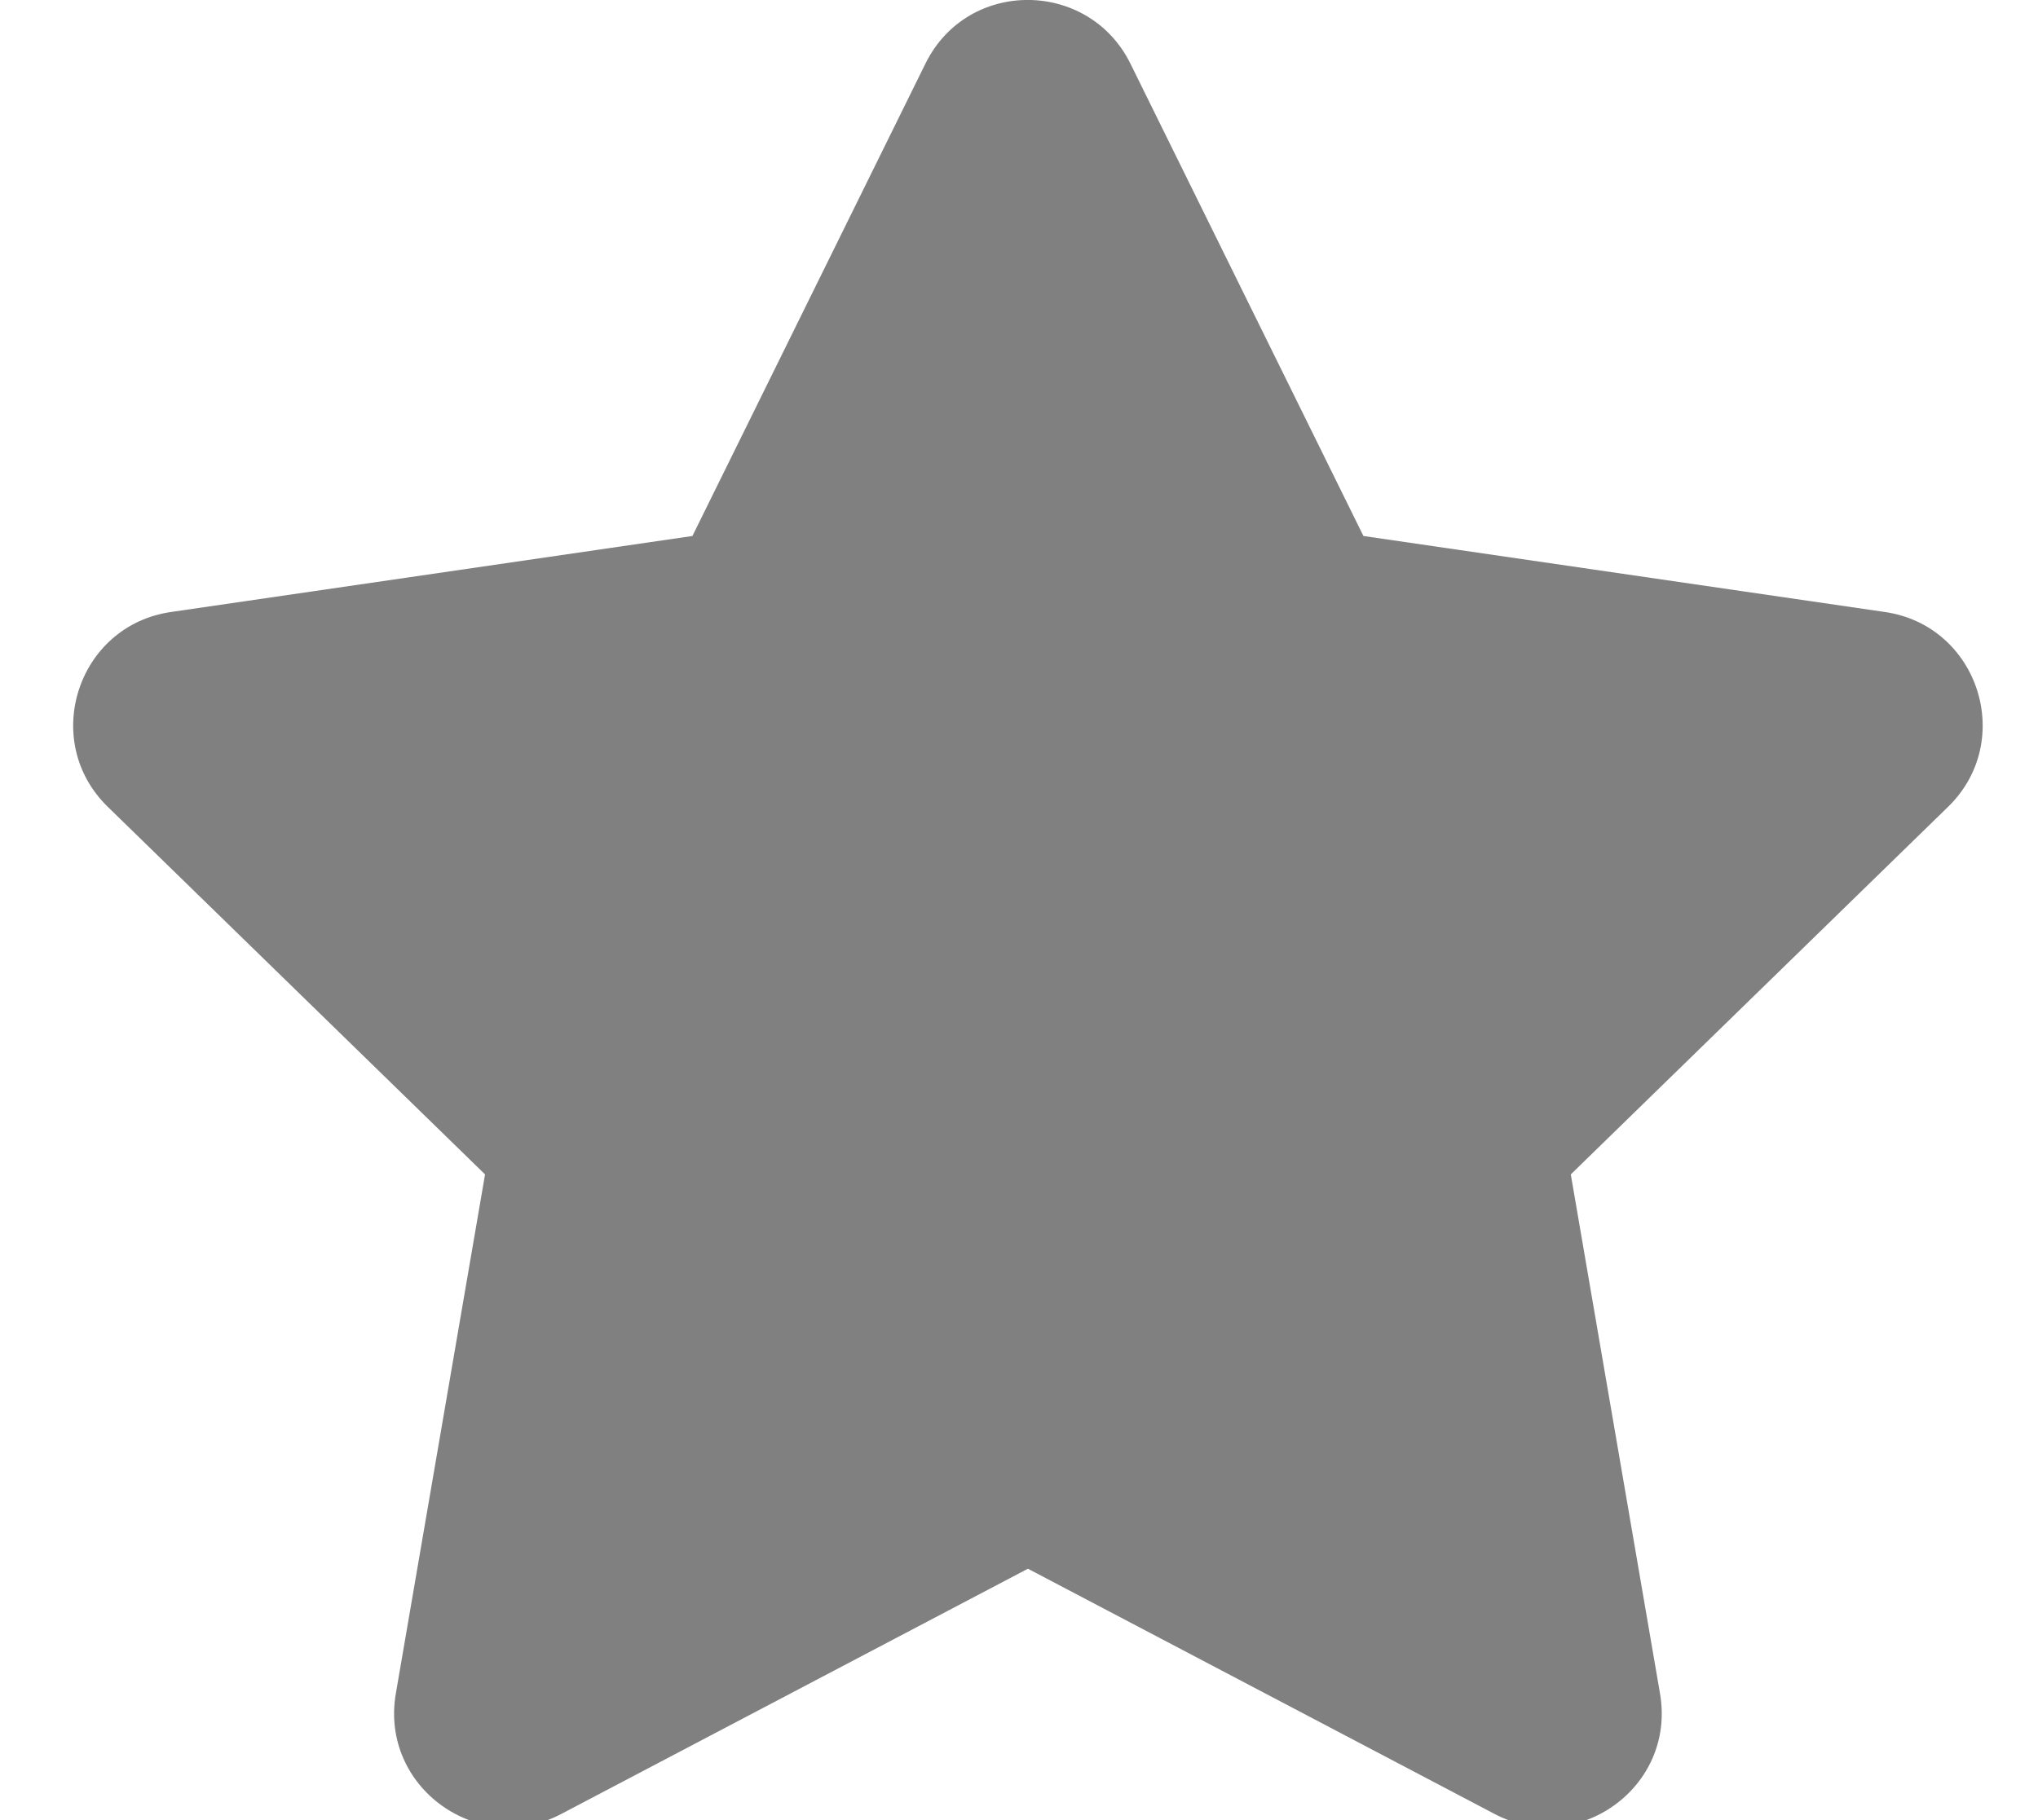
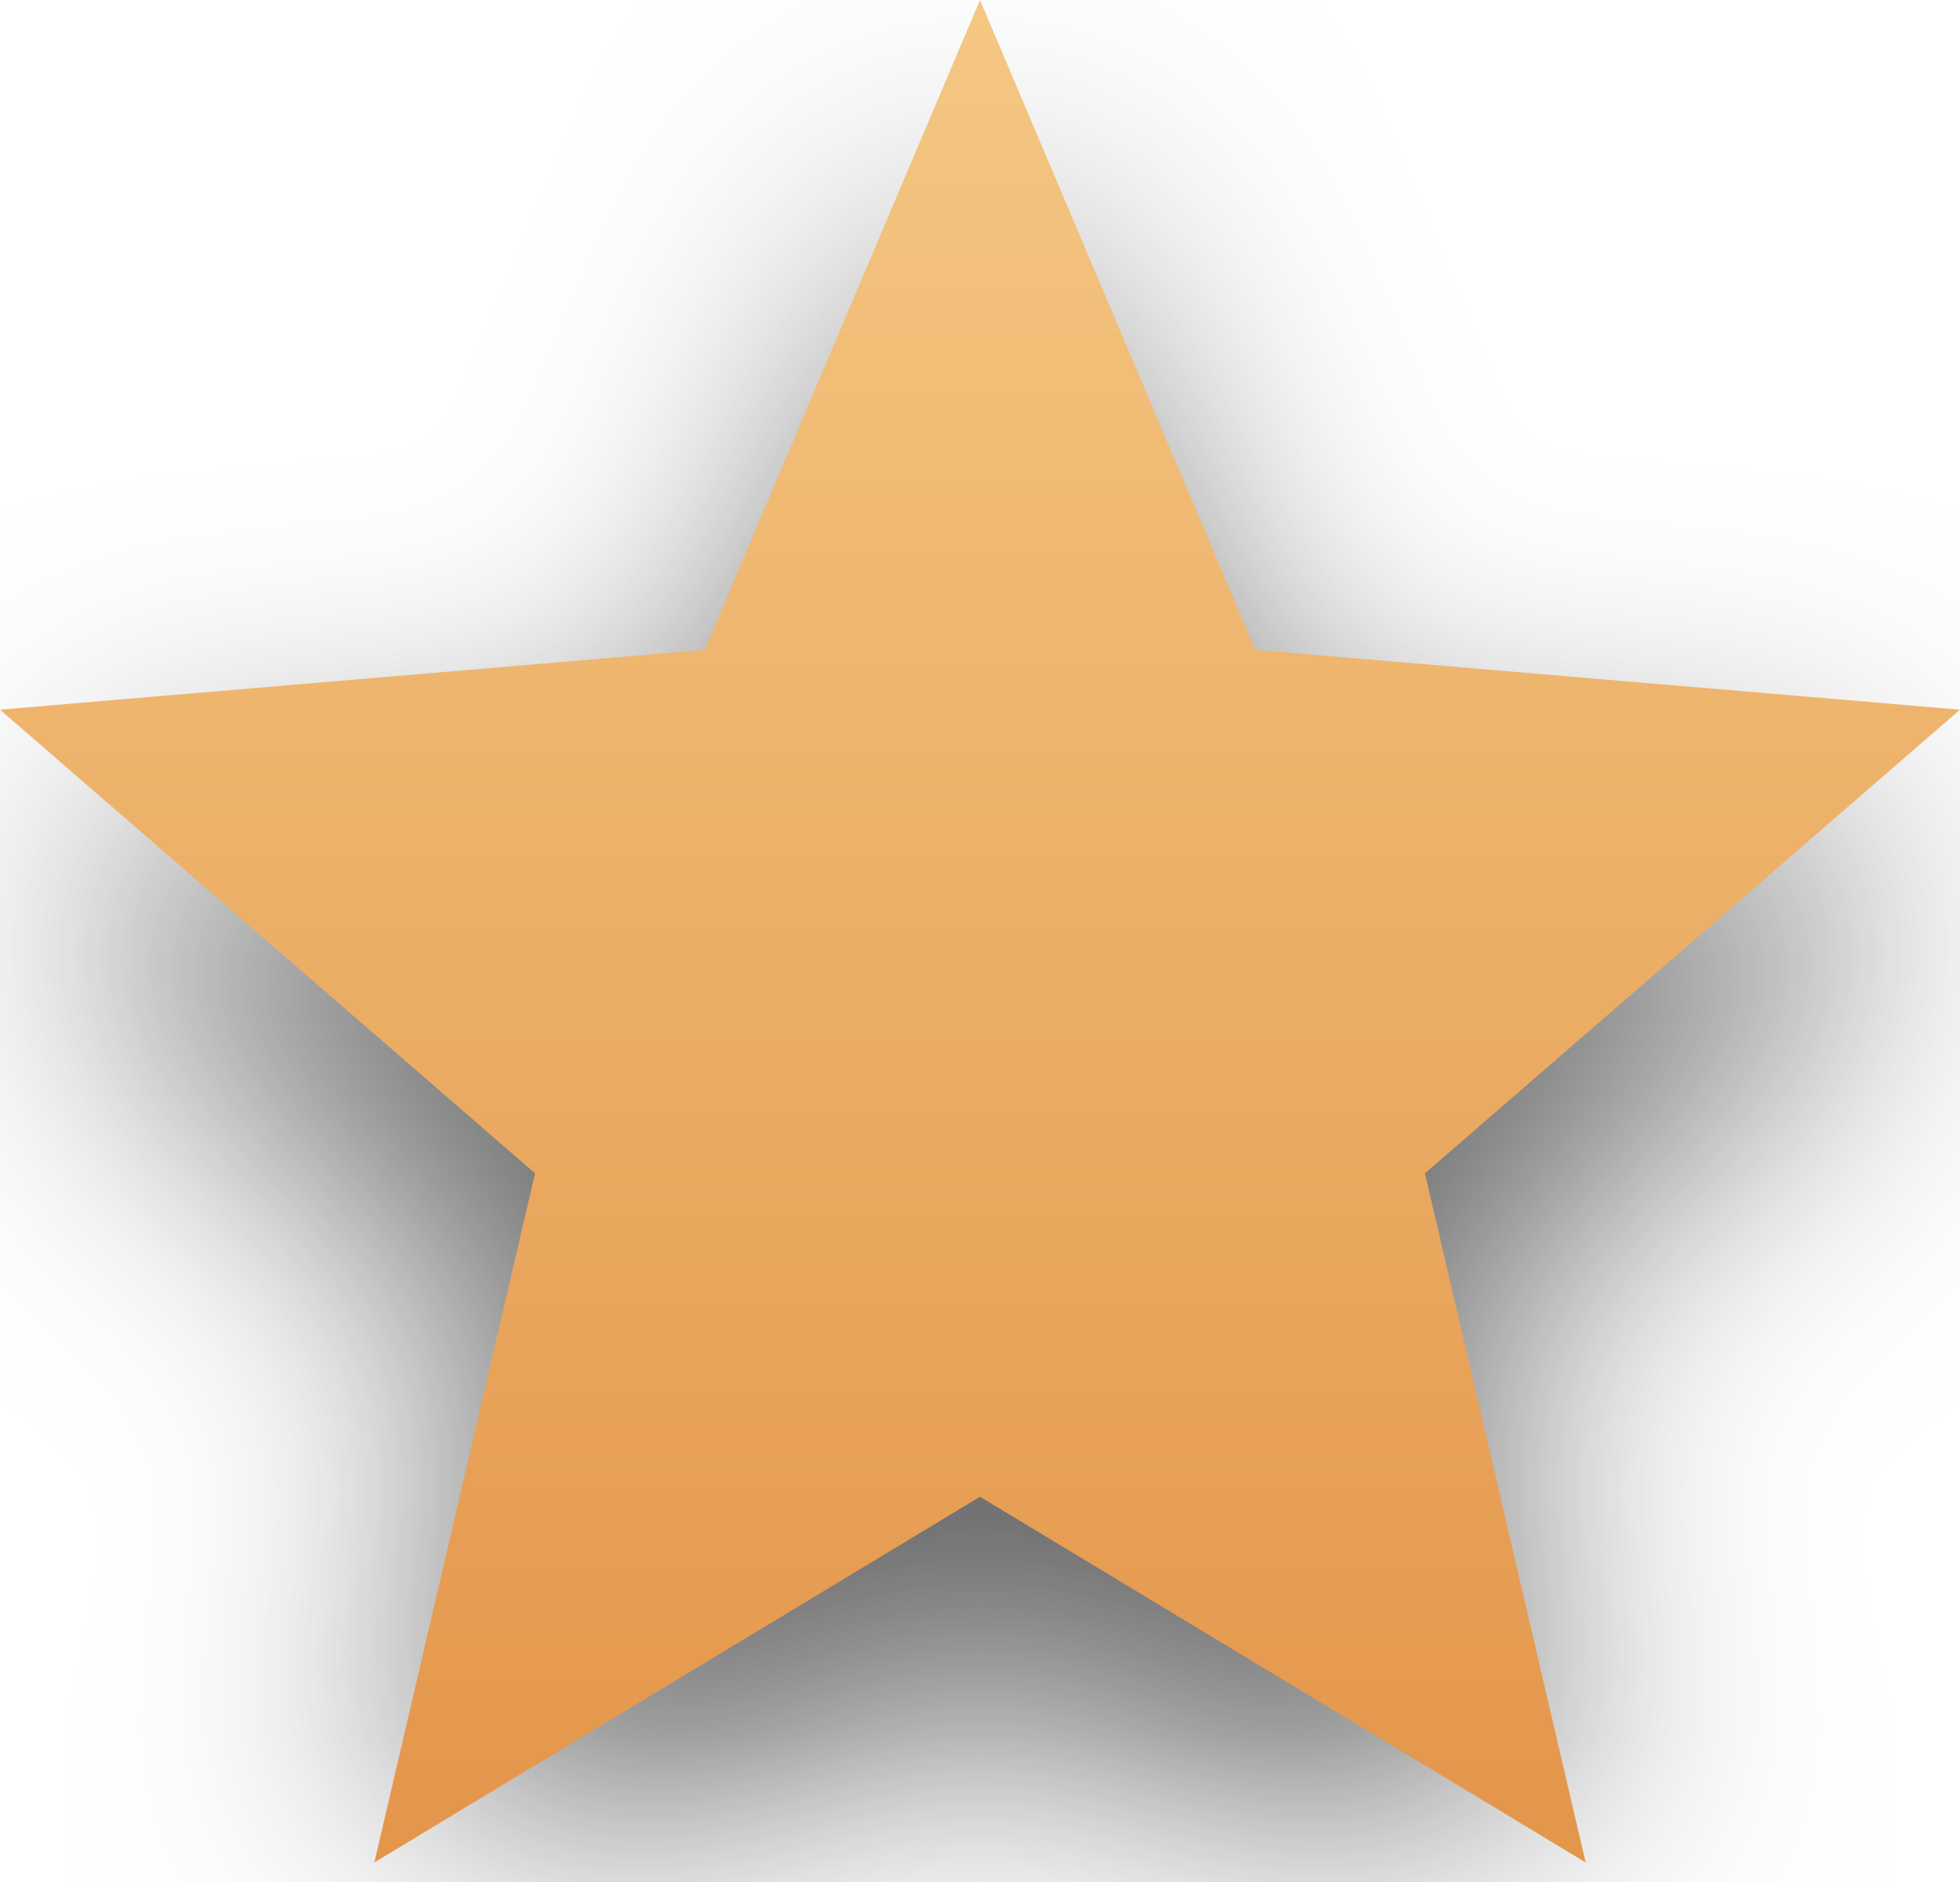
- <svg xmlns="http://www.w3.org/2000/svg" aria-hidden="true" focusable="false" data-prefix="fas" data-icon="star" class="svg-inline--fa fa-star fa-w-18" role="img" viewBox="0 0 571 510">
-   <path fill="gray" d="M259.3 17.8L194 150.2 47.9 171.5c-26.2 3.8-36.7 36.1-17.7 54.6l105.7 103-25 145.5c-4.5 26.3 23.2 46 46.4 33.7L288 439.6l130.7 68.7c23.2 12.2 50.9-7.4 46.4-33.7l-25-145.5 105.7-103c19-18.5 8.5-50.8-17.7-54.6L382 150.2 316.7 17.8c-11.7-23.6-45.6-23.9-57.4 0z" />
+ <svg xmlns="http://www.w3.org/2000/svg" xmlns:xlink="http://www.w3.org/1999/xlink" width="25px" height="24px" viewBox="0 0 25 24" version="1.1">
+   <defs>
+     <linearGradient x1="50%" y1="0%" x2="50%" y2="100%" id="linearGradient-1">
+       <stop stop-color="#F4C782" offset="0%" />
+       <stop stop-color="#E4964B" offset="100%" />
+     </linearGradient>
+     <polygon id="path-2" points="12.5 19.087 20.225 23.75 18.175 14.963 25 9.05 16.012 8.287 12.5 -3.55271368e-15 8.988 8.287 1.77635684e-15 9.05 6.825 14.963 4.775 23.75" />
+     <filter x="-28.0%" y="-21.1%" width="156.0%" height="158.9%" filterUnits="objectBoundingBox" id="filter-3">
+       <feOffset dx="0" dy="2" in="SourceAlpha" result="shadowOffsetOuter1" />
+       <feGaussianBlur stdDeviation="2" in="shadowOffsetOuter1" result="shadowBlurOuter1" />
+       <feColorMatrix values="0 0 0 0 0.133   0 0 0 0 0.133   0 0 0 0 0.133  0 0 0 0.7 0" type="matrix" in="shadowBlurOuter1" />
+     </filter>
+   </defs>
+   <g id="Full-star" stroke="none" stroke-width="1" fill="none" fill-rule="evenodd">
+     <g transform="translate(12.5, 12) scale(-1, 1) translate(-12.5, -12) " fill-rule="nonzero" id="Icon-Path">
+       <g>
+         <use fill="black" fill-opacity="1" filter="url(#filter-3)" xlink:href="#path-2" />
+         <use fill="url(#linearGradient-1)" xlink:href="#path-2" />
+       </g>
+     </g>
+   </g>
</svg>
